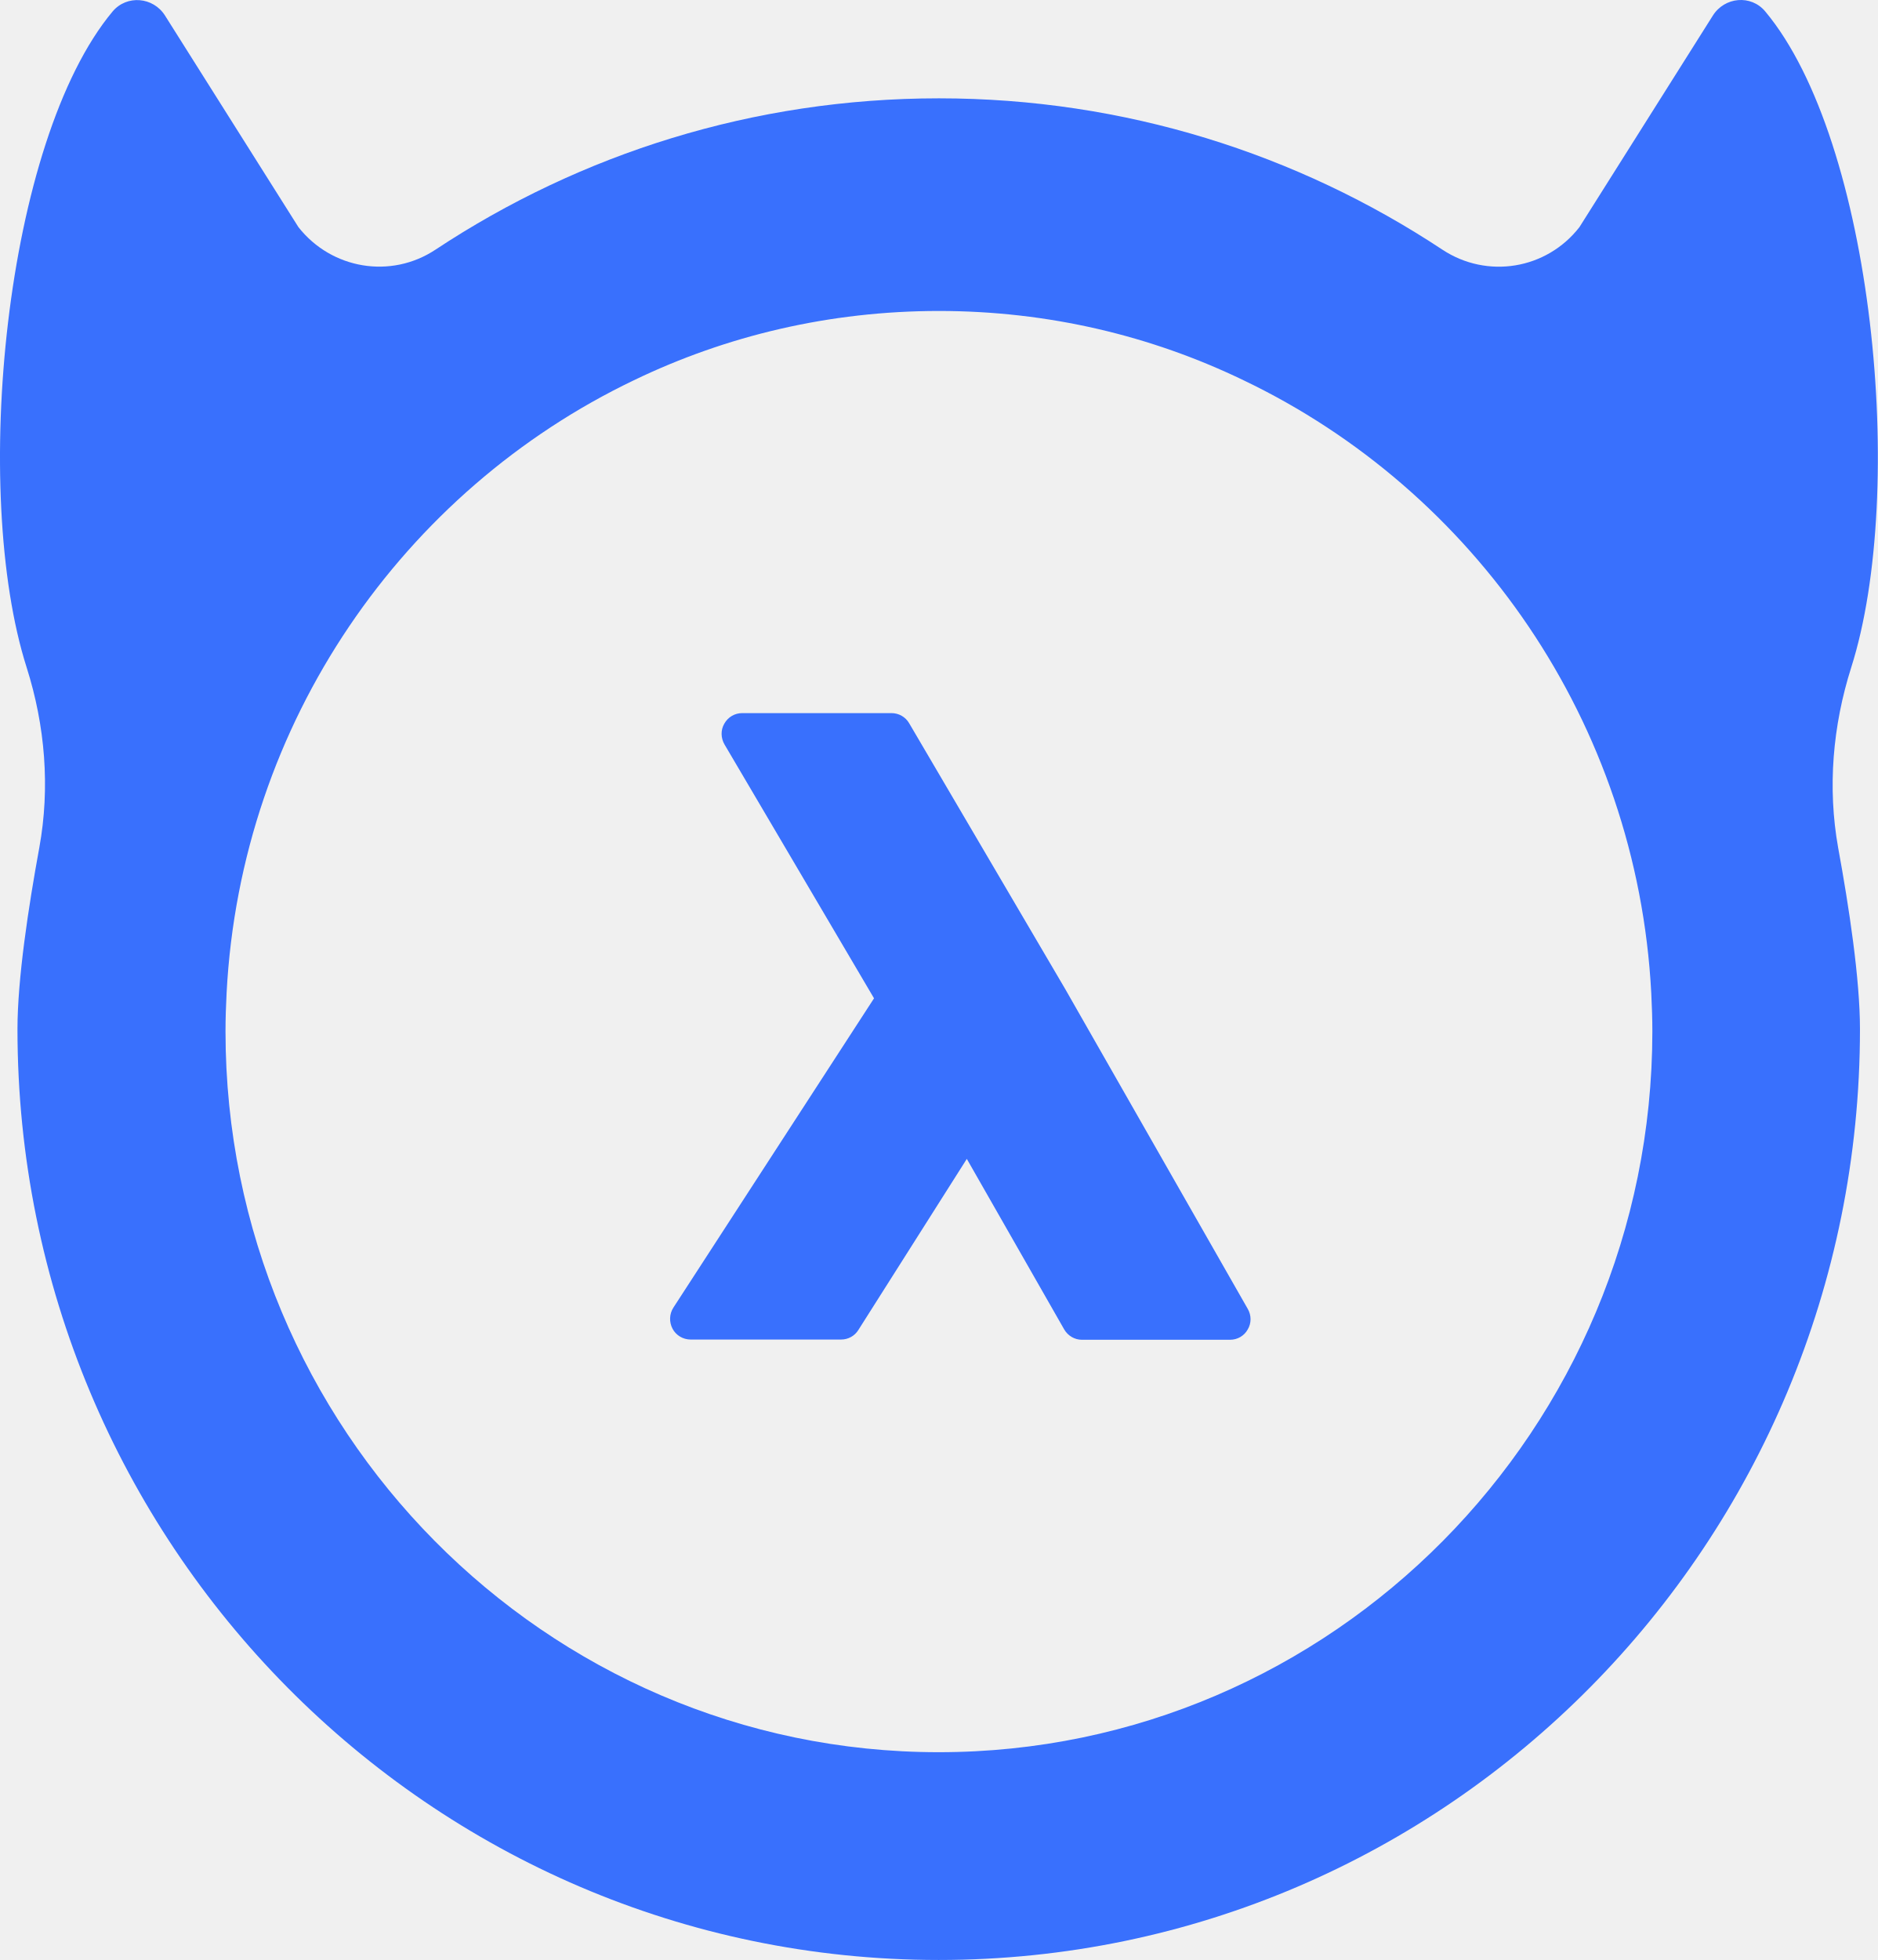
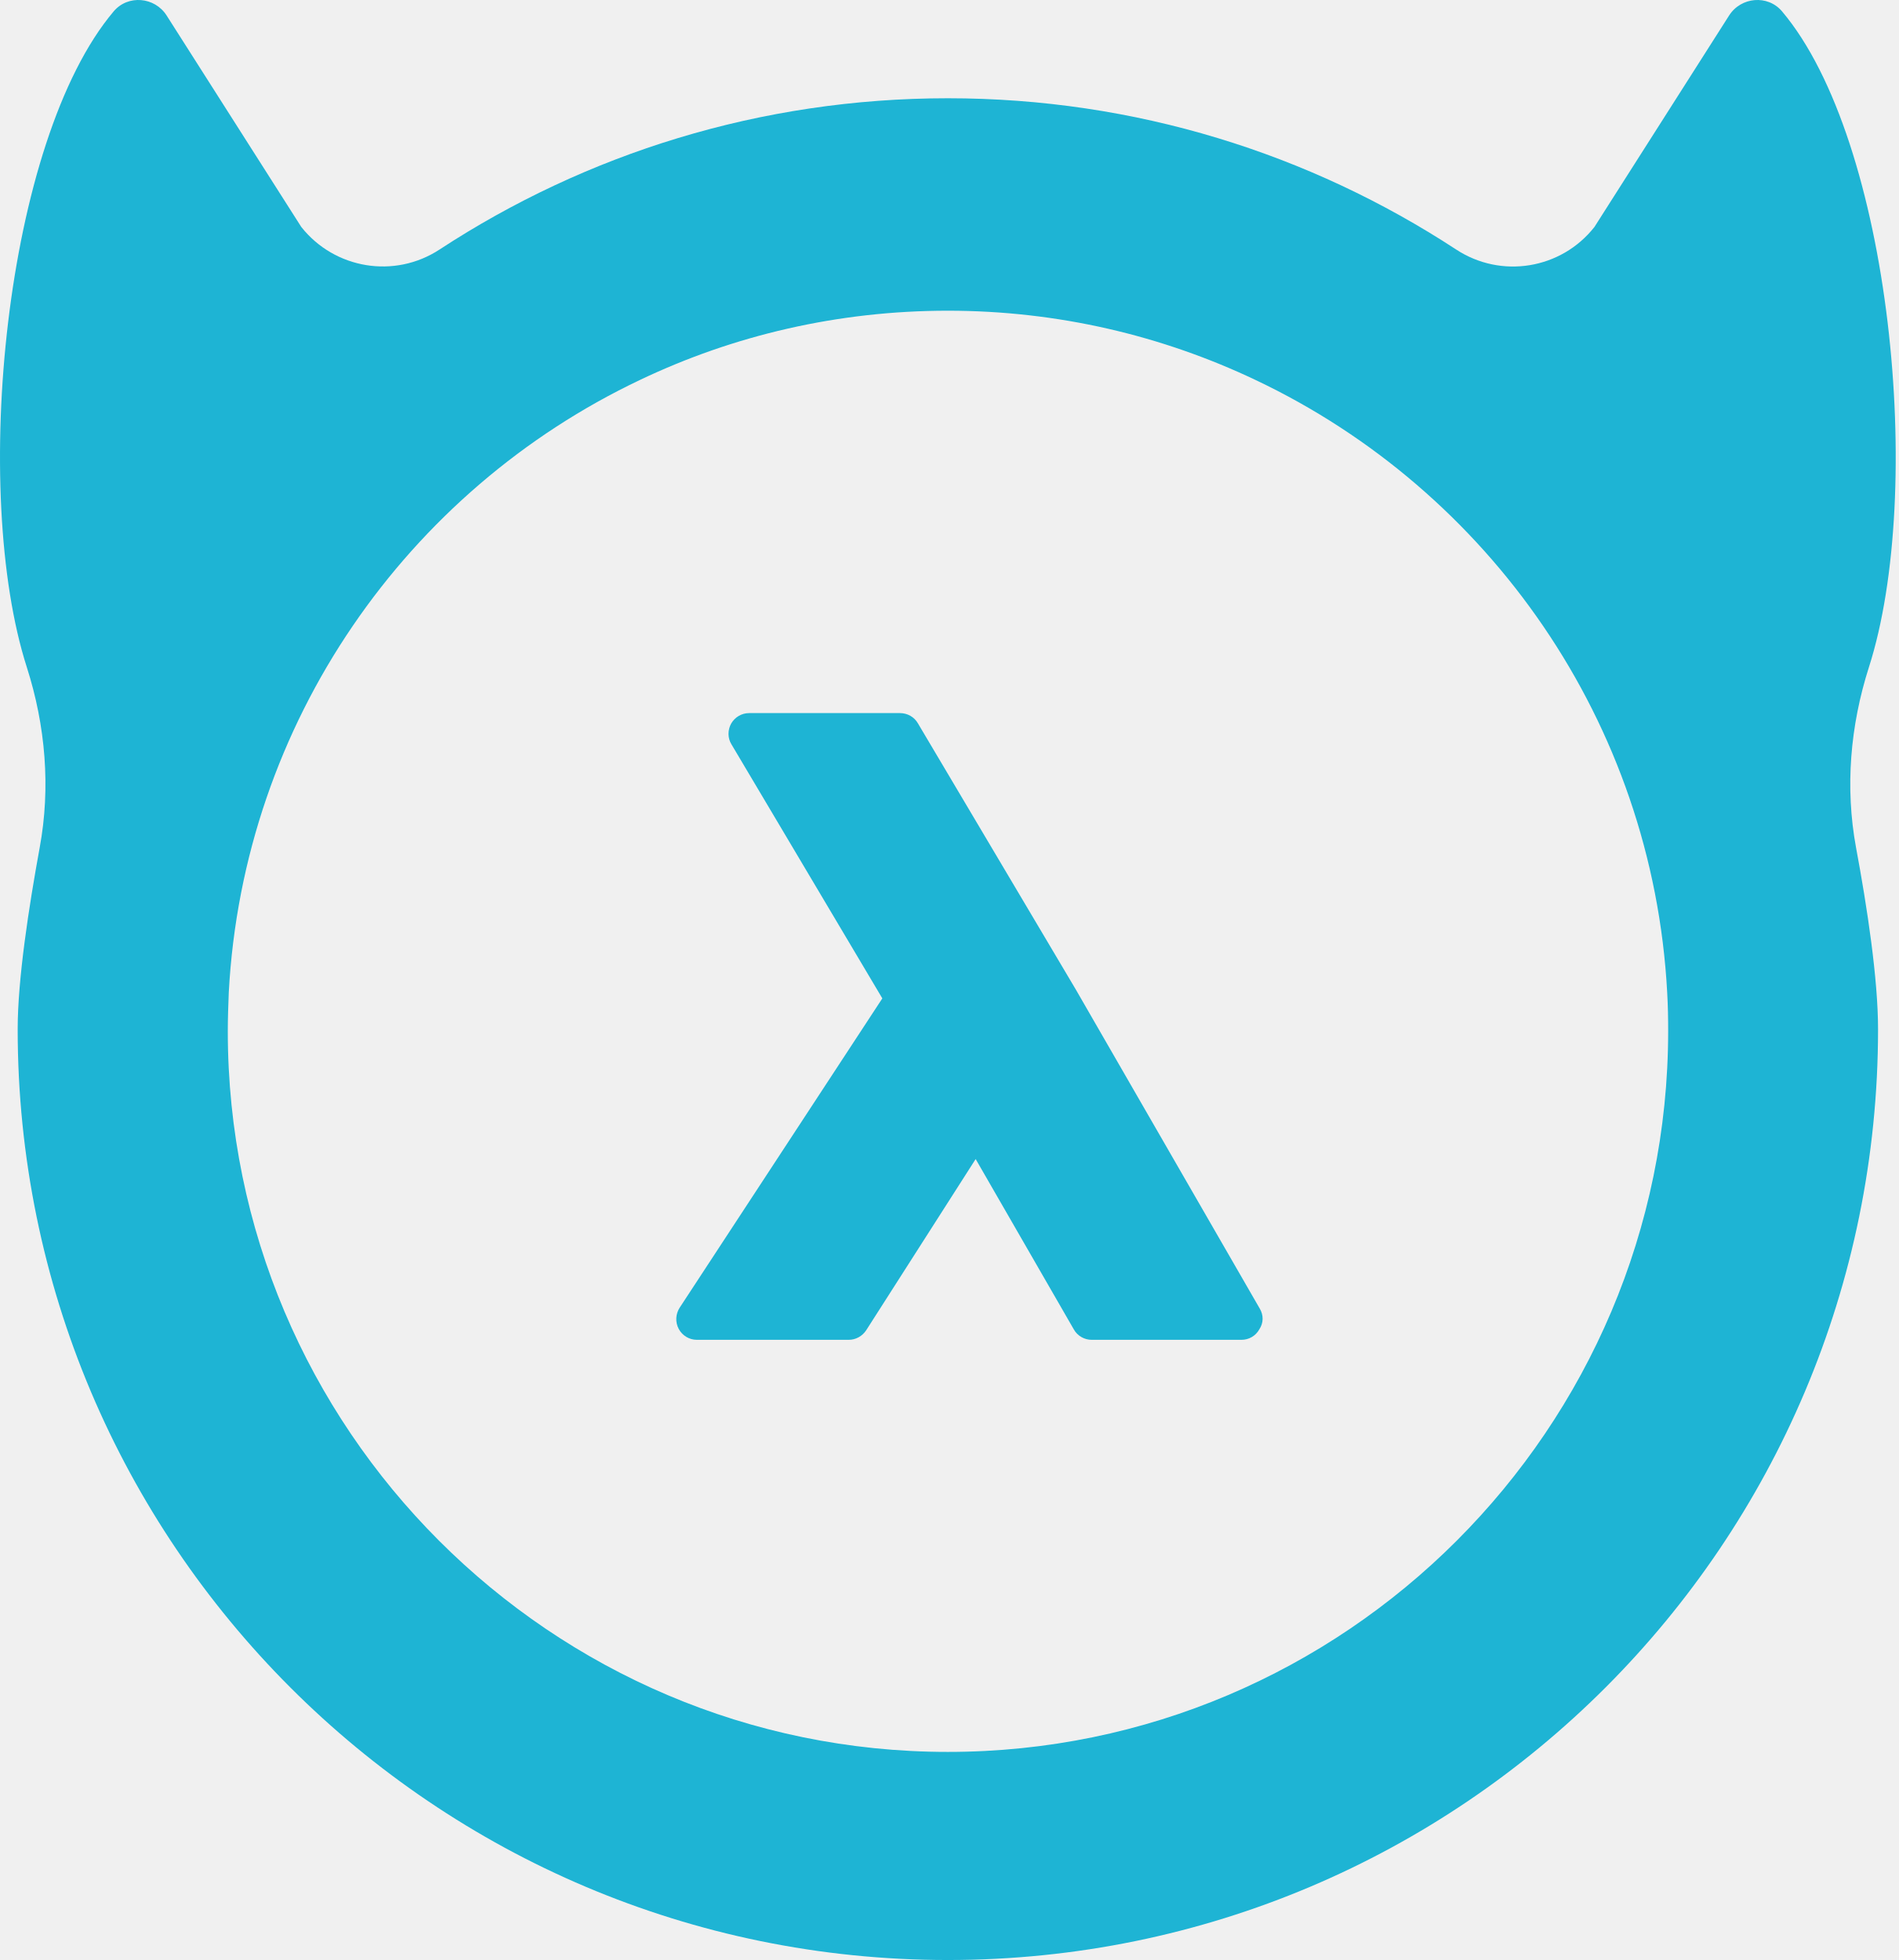
- <svg xmlns="http://www.w3.org/2000/svg" width="92" height="96" viewBox="0 0 92 96" fill="none">
-   <path d="M90.695 32.69C93.433 24.079 91.786 6.901 86.481 0.559C85.786 -0.273 84.492 -0.154 83.914 0.765L77.379 11.125C75.764 13.2 72.855 13.675 70.663 12.227C63.572 7.539 55.102 4.816 46 4.816C36.898 4.816 28.428 7.539 21.337 12.227C19.155 13.675 16.246 13.189 14.621 11.125L8.086 0.765C7.508 -0.154 6.214 -0.262 5.519 0.559C0.214 6.912 -1.433 24.09 1.305 32.69C2.214 35.553 2.46 38.578 1.926 41.516C1.391 44.433 0.856 47.955 0.856 50.408C0.856 75.591 21.07 95.999 45.989 95.999C70.92 95.999 91.123 75.58 91.123 50.408C91.123 47.955 90.588 44.433 90.053 41.516C89.529 38.578 89.786 35.553 90.695 32.69ZM45.989 85.822C26.717 85.822 11.048 69.984 11.048 50.516C11.048 49.878 11.07 49.252 11.102 48.625C11.797 35.358 19.776 24.025 31.059 18.623C35.583 16.441 40.653 15.231 46 15.231C51.347 15.231 56.406 16.441 60.941 18.634C72.224 24.036 80.203 35.38 80.898 48.636C80.93 49.263 80.952 49.9 80.952 50.526C80.941 69.984 65.262 85.822 45.989 85.822Z" fill="#3970FD" />
-   <path d="M61.13 64.109L52.2 48.465L44.542 35.425C44.361 35.111 44.029 34.928 43.676 34.928H36.361C35.997 34.928 35.665 35.122 35.484 35.446C35.302 35.76 35.312 36.149 35.494 36.462L42.82 48.897L32.992 64.044C32.788 64.357 32.778 64.757 32.949 65.081C33.12 65.405 33.462 65.61 33.837 65.61H41.206C41.548 65.61 41.869 65.438 42.05 65.146L47.366 56.762L52.136 65.113C52.318 65.427 52.649 65.621 53.002 65.621H60.264C60.628 65.621 60.959 65.427 61.13 65.113C61.312 64.811 61.312 64.422 61.13 64.109Z" fill="#3970FD" />
+ <svg xmlns="http://www.w3.org/2000/svg" width="155" height="160" viewBox="0 0 155 160" fill="none">
+   <g clip-path="url(#clip0)">
+     <path d="M152.548 54.48C157.147 40.139 154.383 11.497 145.462 0.929C144.298 -0.453 142.107 -0.256 141.14 1.265L130.147 18.529C127.423 21.986 122.528 22.776 118.857 20.366C106.936 12.564 92.686 8.021 77.37 8.021C62.054 8.021 47.804 12.564 35.883 20.366C32.212 22.776 27.318 21.966 24.594 18.529L13.601 1.265C12.633 -0.256 10.443 -0.453 9.278 0.929C0.357 11.497 -2.406 40.139 2.193 54.48C3.712 59.24 4.147 64.277 3.239 69.196C2.351 74.055 1.443 79.942 1.443 84.011C1.443 125.966 35.449 160.001 77.37 160.001C119.311 160.001 153.298 125.986 153.298 84.011C153.298 79.922 152.41 74.055 151.502 69.196C150.594 64.277 151.028 59.24 152.548 54.48ZM77.37 143.013C44.962 143.013 18.594 116.623 18.594 84.189C18.594 83.122 18.633 82.075 18.673 81.028C19.857 58.924 33.258 40.021 52.245 31.013C59.864 27.379 68.39 25.364 77.37 25.364C86.35 25.364 94.877 27.398 102.515 31.033C121.502 40.04 134.903 58.944 136.087 81.028C136.147 82.075 136.166 83.122 136.166 84.189C136.147 116.623 109.778 143.013 77.37 143.013Z" fill="#1EB4D4" />
+     <path d="M102.83 106.825L87.81 80.77L74.922 59.042C74.626 58.528 74.073 58.212 73.461 58.212H61.146C60.534 58.212 59.981 58.548 59.685 59.062C59.389 59.595 59.389 60.247 59.705 60.761L72.021 81.501L55.481 106.746C55.146 107.259 55.106 107.931 55.402 108.484C55.698 109.037 56.271 109.373 56.883 109.373H69.277C69.85 109.373 70.382 109.077 70.698 108.602L79.639 94.617L87.652 108.523C87.948 109.057 88.521 109.373 89.113 109.373H101.33C101.942 109.373 102.494 109.057 102.79 108.523C103.146 107.99 103.146 107.358 102.83 106.825Z" fill="#1EB4D4" />
+   </g>
+   <defs>
+     <clipPath id="clip0">
+       <rect width="155" height="160" fill="white" />
+     </clipPath>
+   </defs>
</svg>
